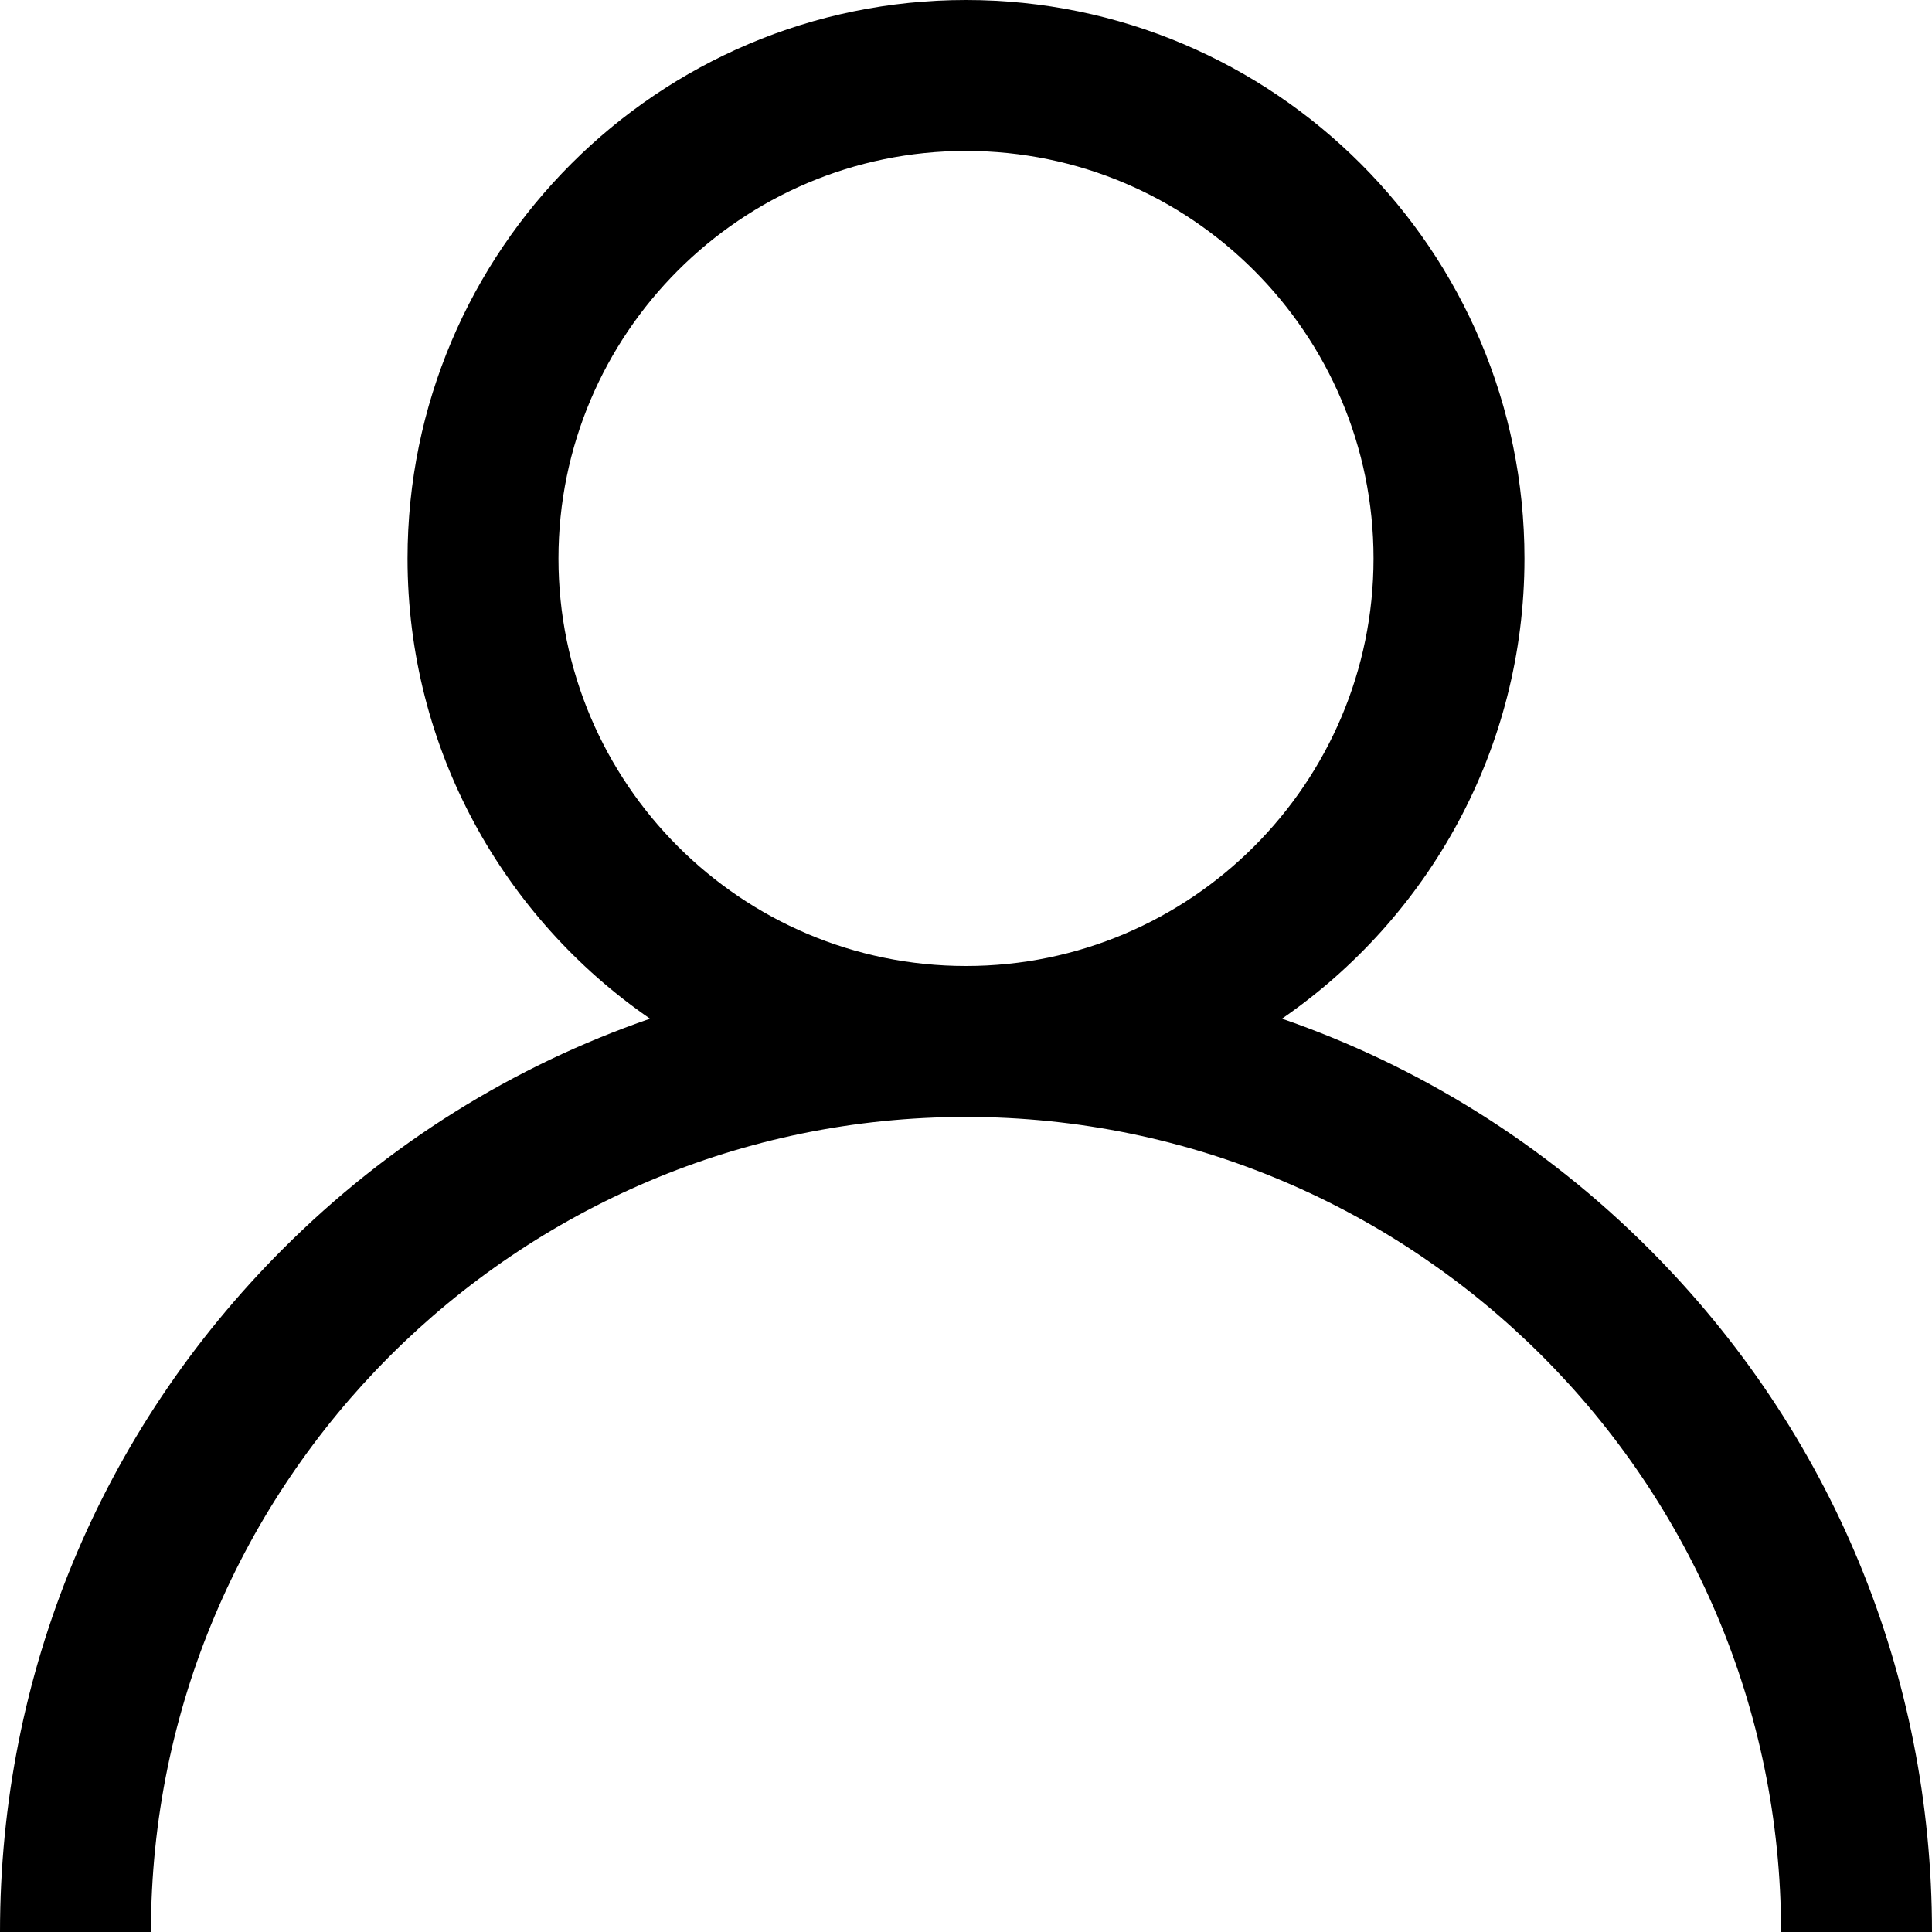
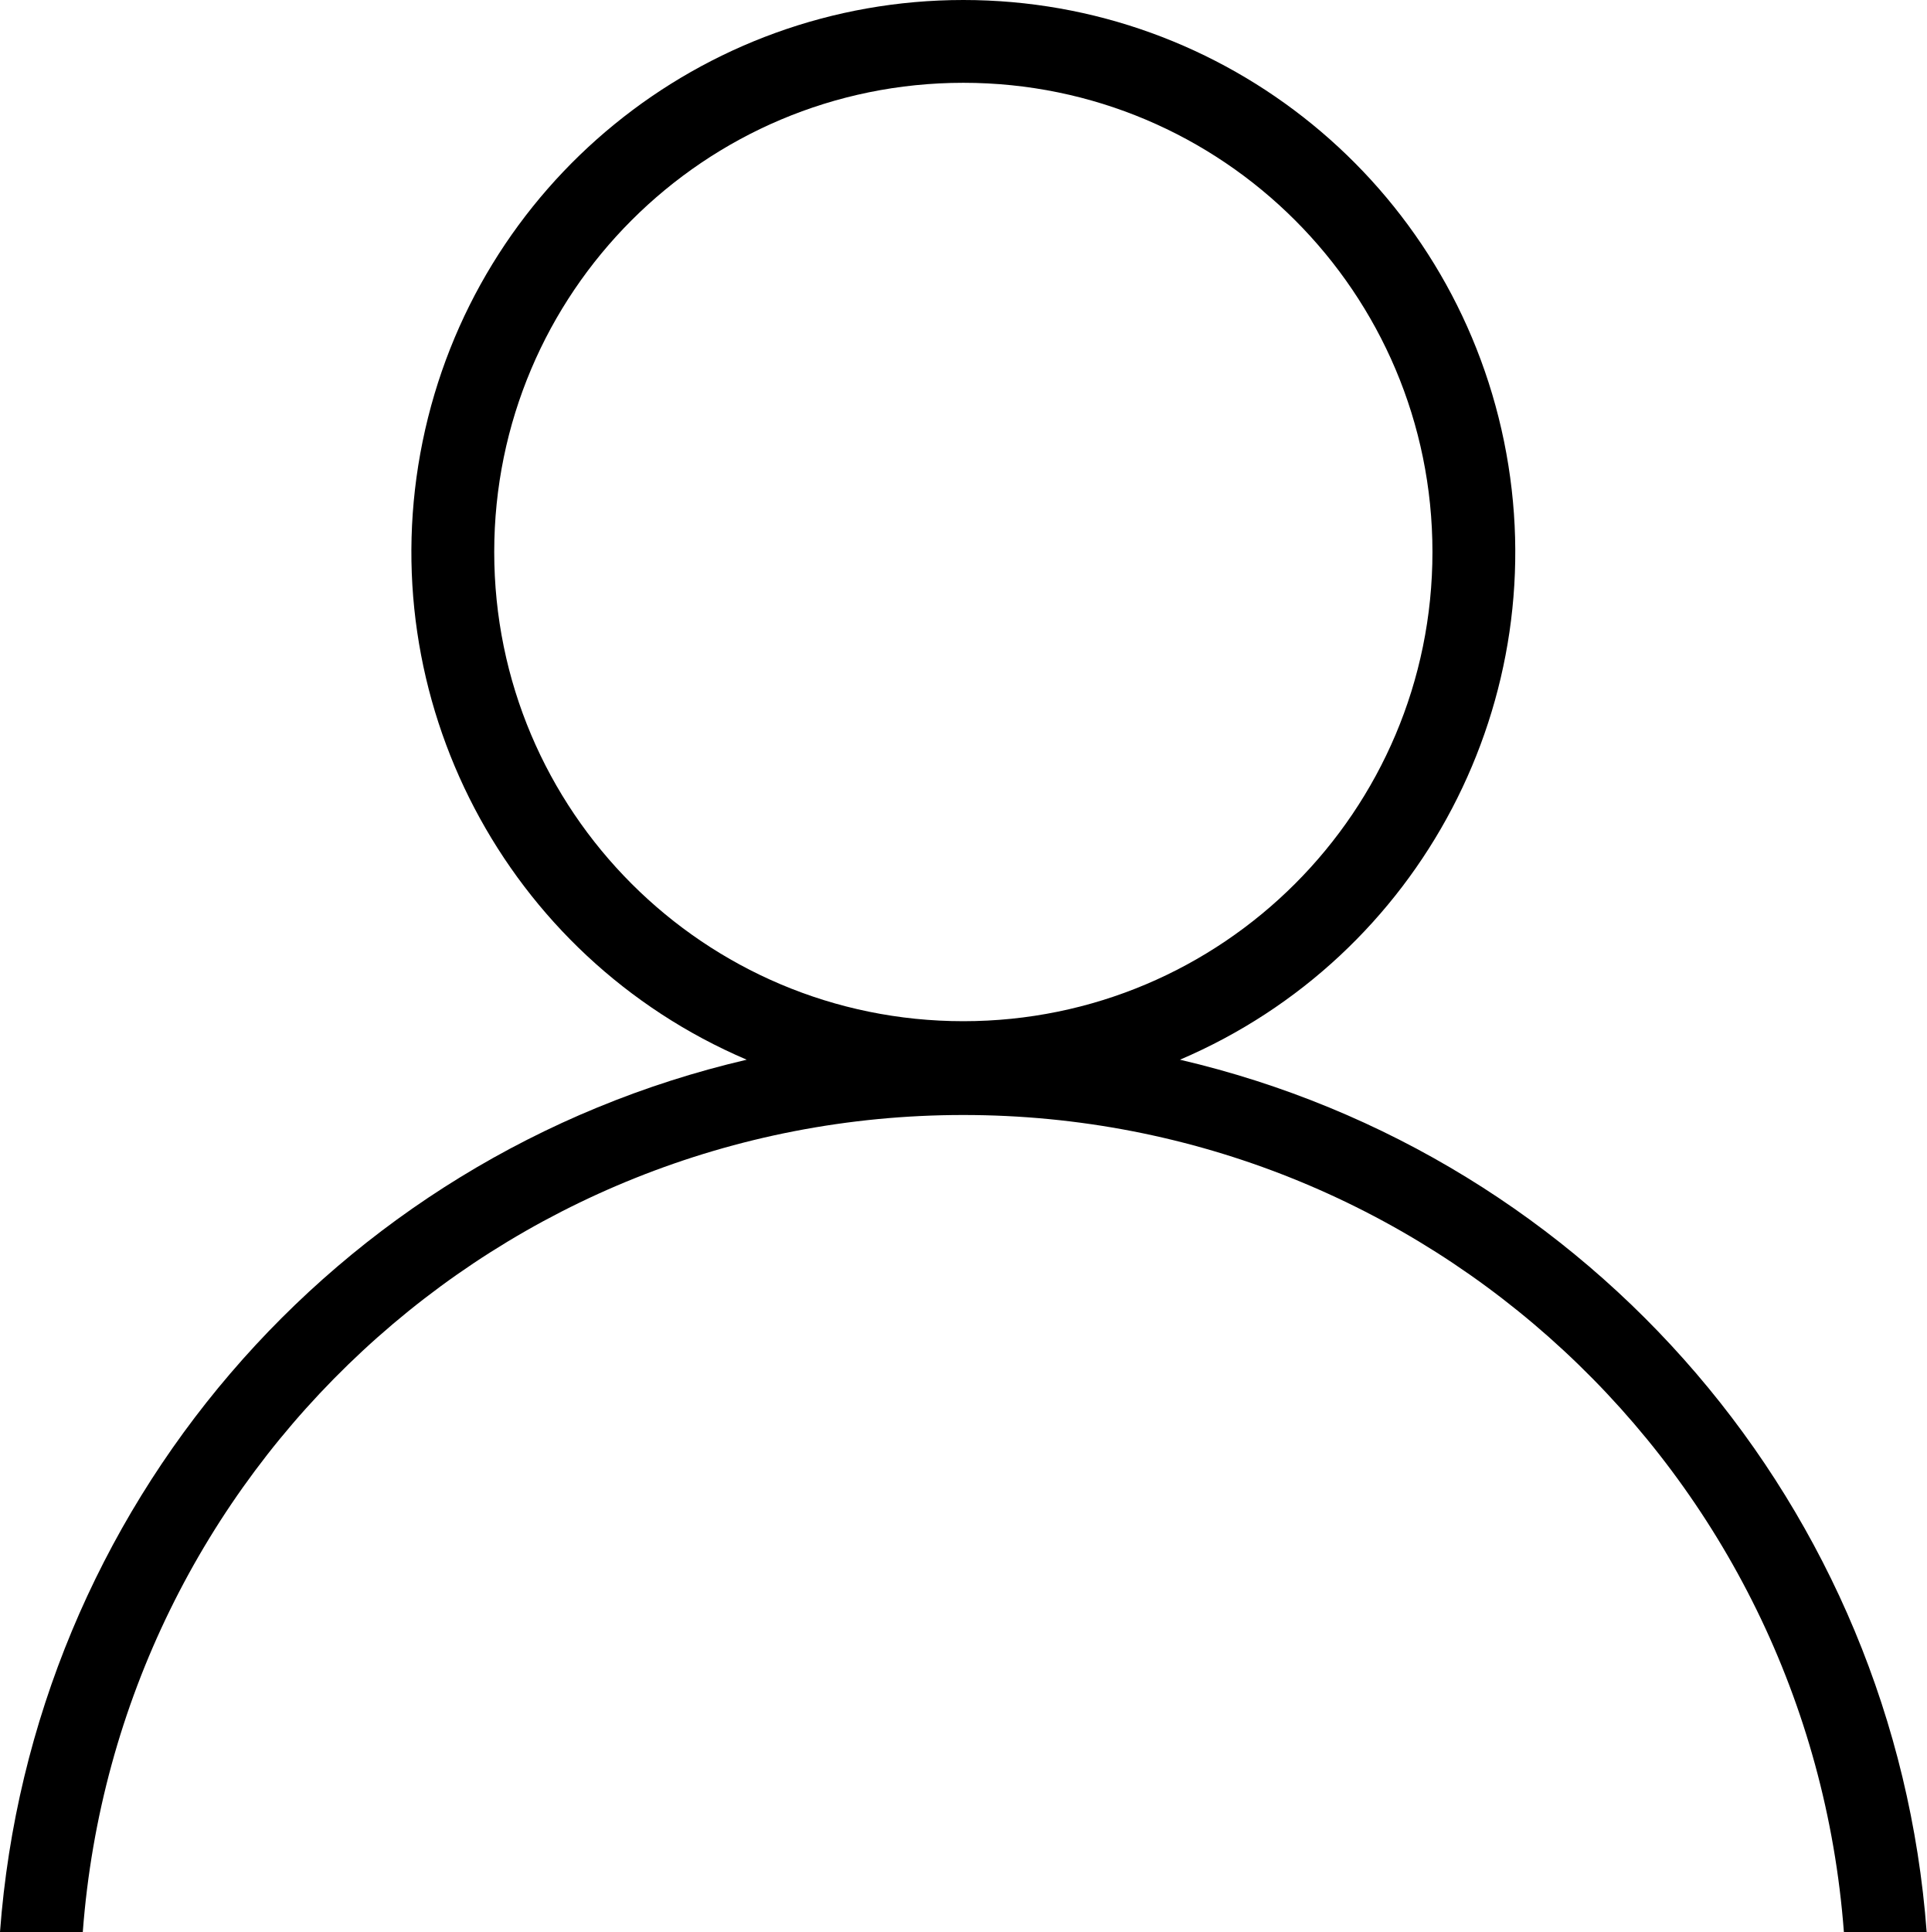
- <svg xmlns="http://www.w3.org/2000/svg" version="1.1" class="icon" id="user-icon" x="0px" y="0px" width="14px" height="14px" viewBox="0 0 512 512" xml:space="preserve">
-   <g>
-     <g>
-       <path class="path fill primary" d="M437.02,330.98c-27.883-27.882-61.071-48.523-97.281-61.018C378.521,243.251,404,198.548,404,148     C404,66.393,337.607,0,256,0S108,66.393,108,148c0,50.548,25.479,95.251,64.262,121.962     c-36.21,12.495-69.398,33.136-97.281,61.018C26.629,379.333,0,443.62,0,512h40c0-119.103,96.897-216,216-216s216,96.897,216,216     h40C512,443.62,485.371,379.333,437.02,330.98z M256,256c-59.551,0-108-48.448-108-108S196.449,40,256,40     c59.551,0,108,48.448,108,108S315.551,256,256,256z" />
-     </g>
-   </g>
+ <svg xmlns="http://www.w3.org/2000/svg" version="1.1" id="user-icon" class="icon" x="0px" y="0px" viewBox="0 0 13.965 14" style="enable-background:new 0 0 14 14;" xml:space="preserve">
+   <path class="path fill primary" d="M.6,14H0A7.027,7.027,0,0,1,5.412,7.679a4,4,0,1,1,3.14,0A7.029,7.029,0,0,1,13.964,14h-.6A6.4,6.4,0,0,0,.6,14h0ZM3.582,4A3.4,3.4,0,1,0,6.982.6,3.4,3.4,0,0,0,3.582,4Z" />
</svg>
